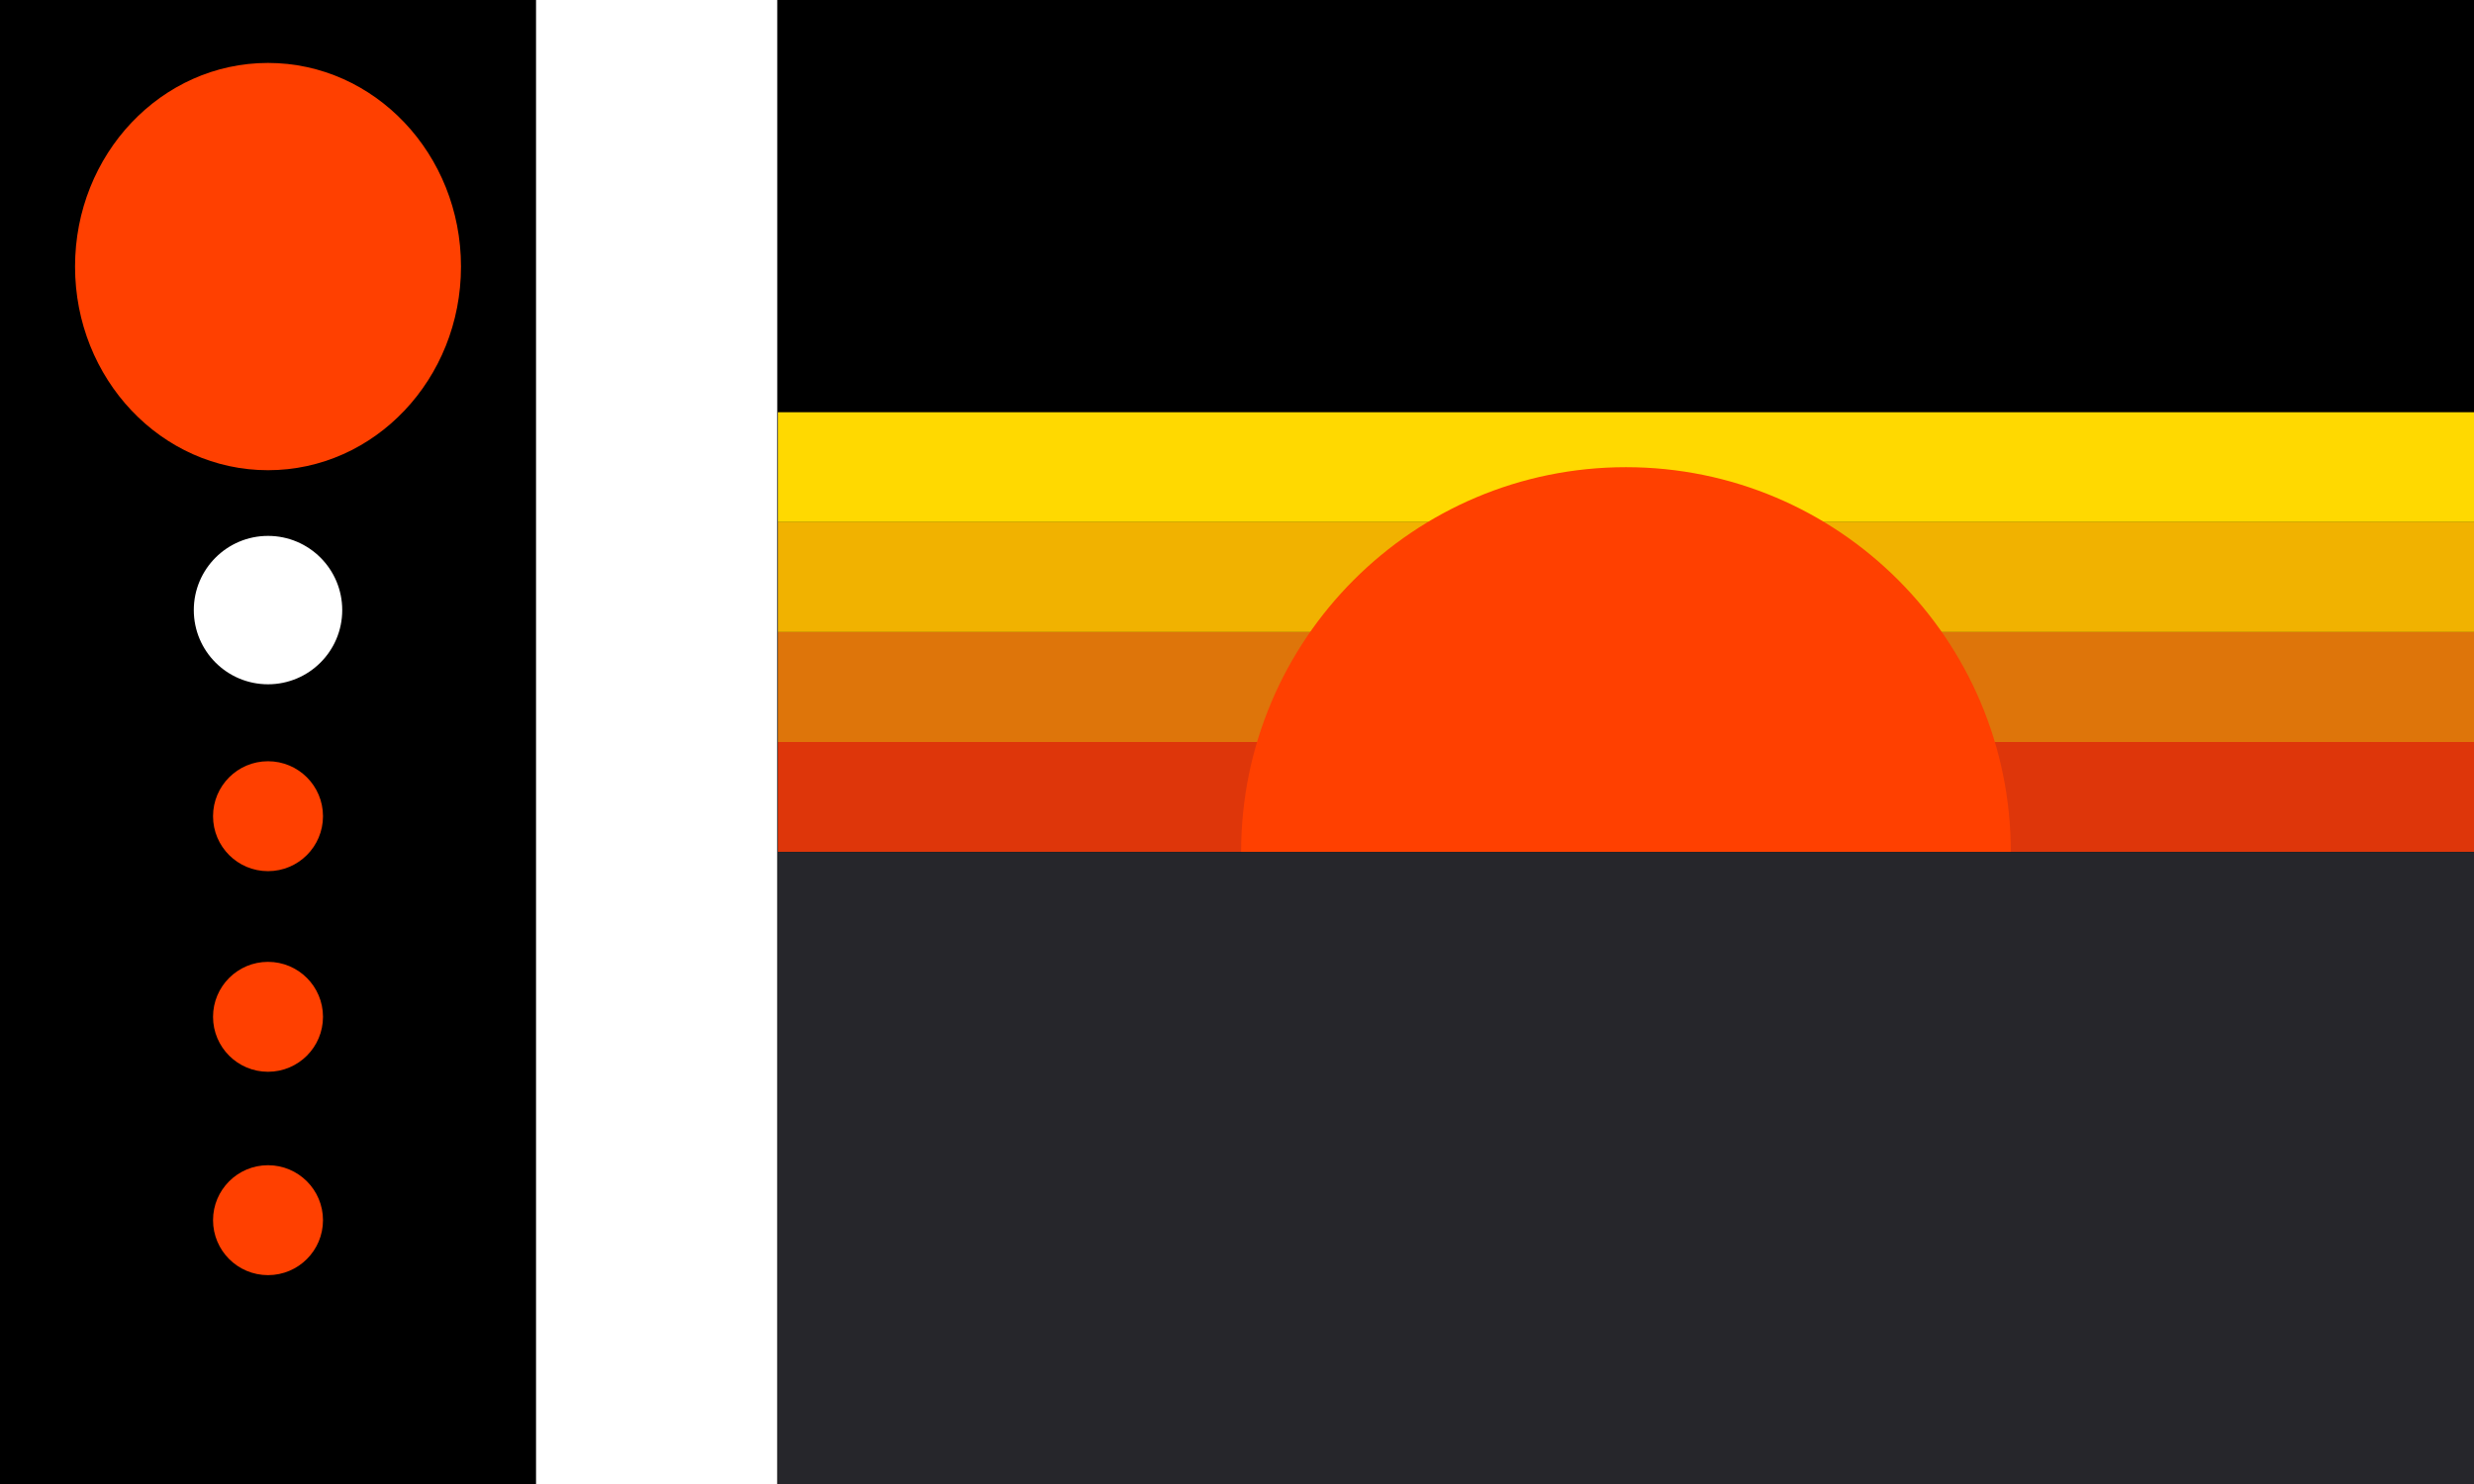
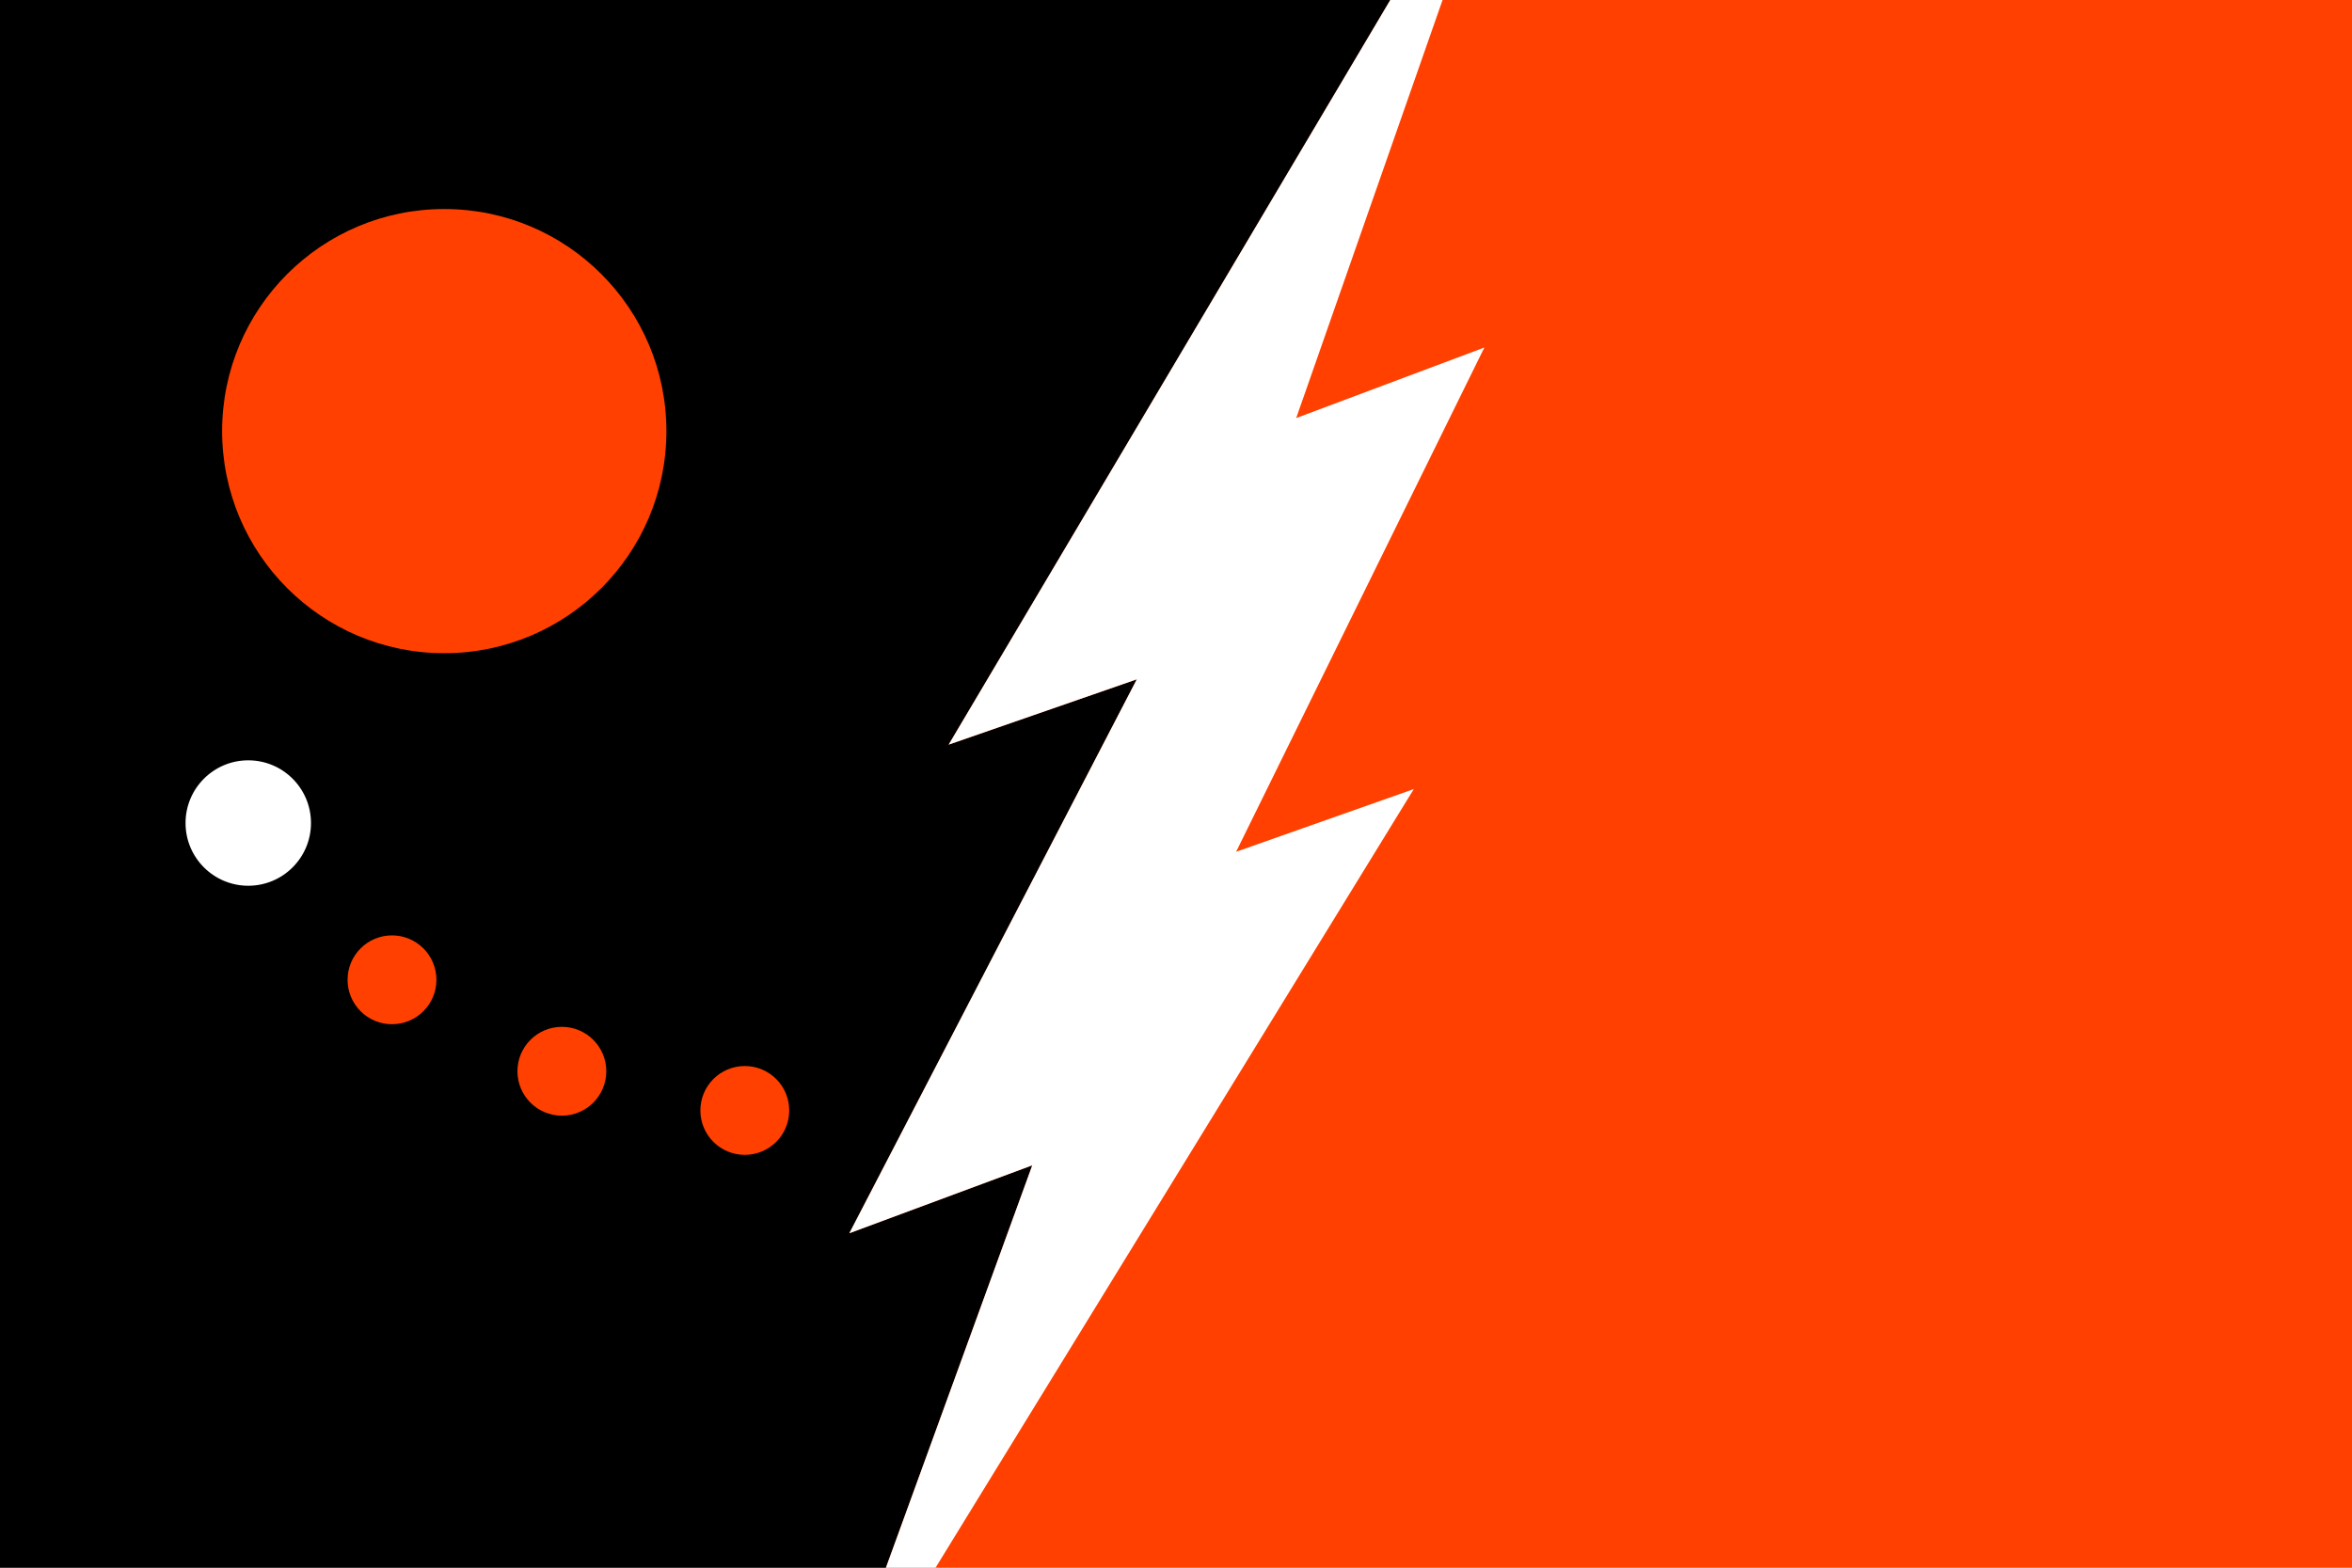
- <svg xmlns="http://www.w3.org/2000/svg" viewBox="0 0 900 540">
-   <rect width="900" height="540" fill="#000" />
-   <rect x="283" y="150" width="617" height="40" fill="#FFD900" />
-   <rect x="283" y="190" width="617" height="40" fill="#F1B200" />
-   <rect x="283" y="230" width="617" height="40" fill="#DE750A" />
-   <rect x="283" y="270" width="617" height="40" fill="#DE360A" />
-   <clipPath id="c">
-     <rect x="283" width="900" height="310" />
-   </clipPath>
-   <circle cx="591.5" cy="310" r="140" fill="#FF4000" clip-path="url(#c)" />
-   <rect x="283" y="310" width="617" height="230" fill="#26262B" />
-   <rect width="195" height="540" fill="#000" />
-   <ellipse cx="97.5" cy="97" rx="70.2" ry="74.1" fill="#FF4000" />
-   <circle cx="97.5" cy="222" r="27" fill="#fff" />
-   <circle cx="97.5" cy="297" r="20" fill="#FF4000" />
-   <circle cx="97.5" cy="370" r="20" fill="#FF4000" />
-   <circle cx="97.5" cy="444" r="20" fill="#FF4000" />
-   <rect x="195" width="87.75" height="540" fill="#fff" />
+ <svg xmlns="http://www.w3.org/2000/svg" viewBox="0 0 900 600">
+   <rect width="900" height="600" fill="#FF4000" />
+   <polygon points="0,0 532,0 363,285 435,260 325,472 395,446 339,600 0,600" fill="#000" />
+   <polygon points="532,0 363,285 435,260 325,472 395,446 339,600 358,600 541,302 473,326 568,133 496,160 552,0" fill="#fff" />
+   <circle cx="170" cy="165" r="85" fill="#FF4000" />
+   <circle cx="95" cy="315" r="24" fill="#fff" />
+   <circle cx="150" cy="375" r="17" fill="#FF4000" />
+   <circle cx="215" cy="410" r="17" fill="#FF4000" />
+   <circle cx="285" cy="425" r="17" fill="#FF4000" />
</svg>
